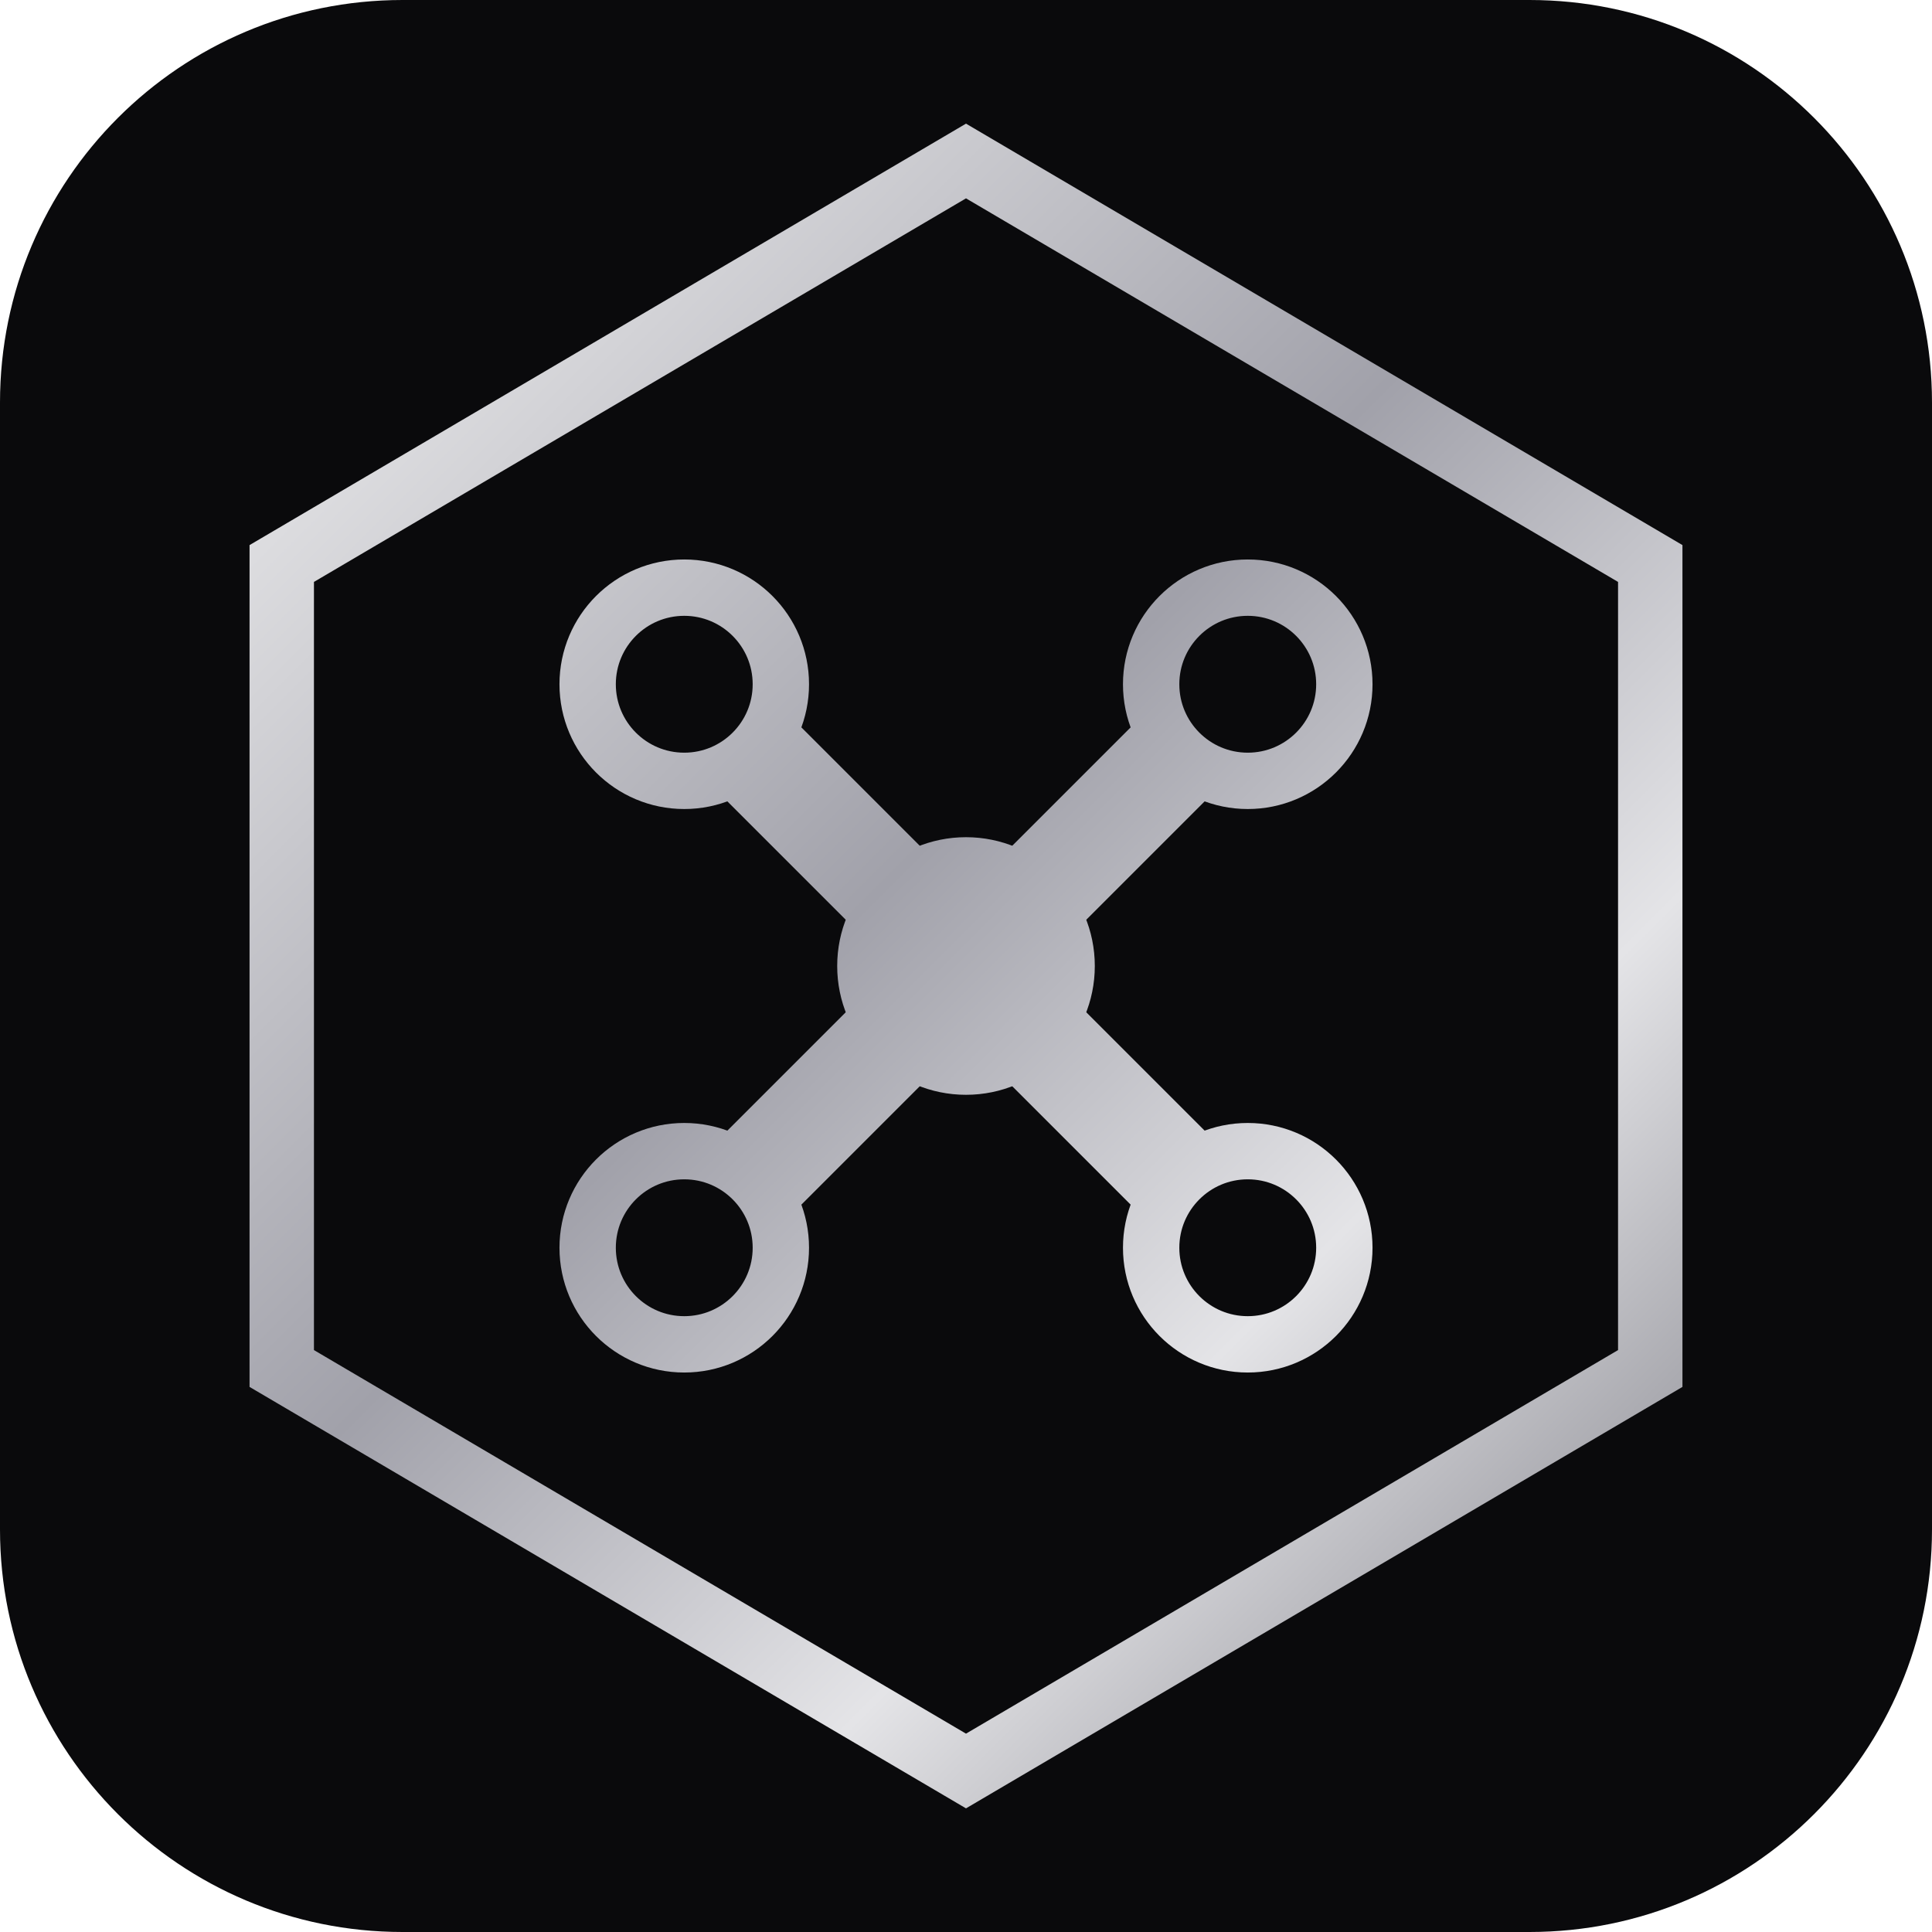
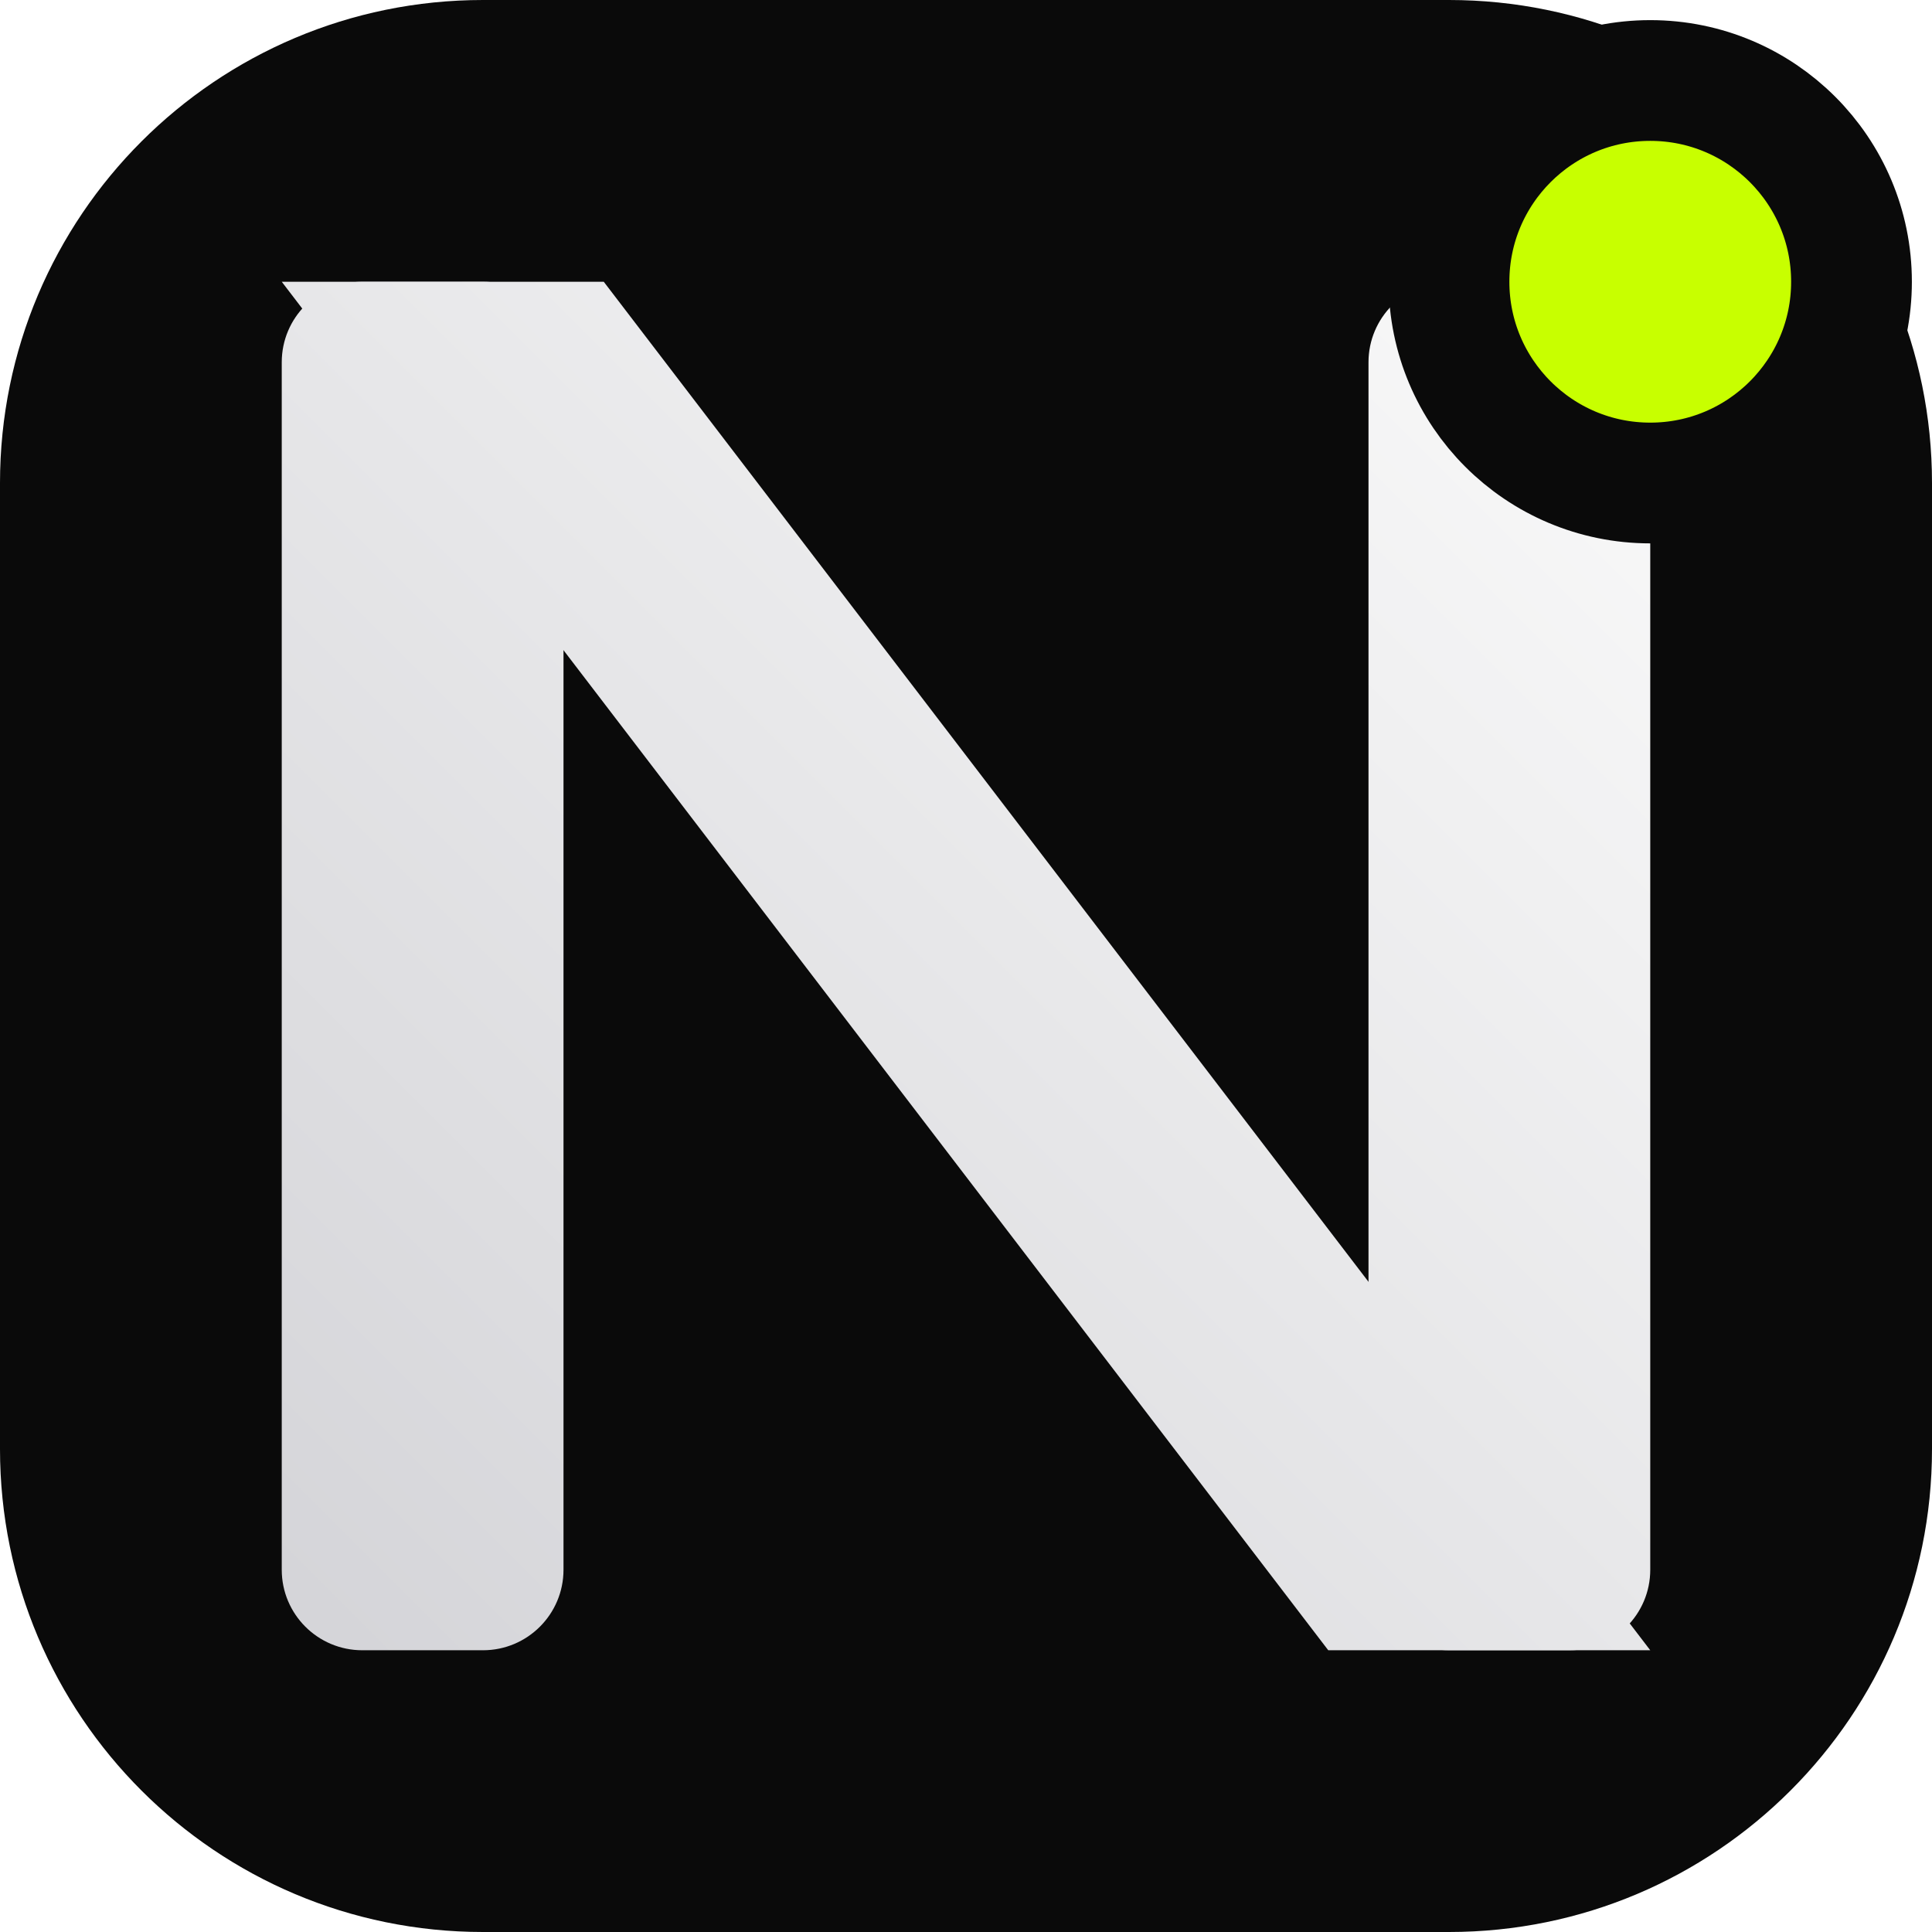
<svg xmlns="http://www.w3.org/2000/svg" width="48" height="48" viewBox="0 0 48 48" fill="none">
-   <rect width="48" height="48" rx="10" fill="#0a0a0c" />
+   <rect width="48" height="48" rx="12" fill="#0A0A0A" />
+   <rect x="7" y="7" width="7" height="34" rx="2" fill="url(#g)" />
+   <rect x="34" y="7" width="7" height="34" rx="2" fill="url(#g)" />
+   <polygon points="7,7 15,7 41,41 33,41" fill="url(#g)" />
+   <circle cx="41" cy="7" r="5" fill="#C8FF00" />
+   <circle cx="41" cy="7" r="5" fill="none" stroke="#0A0A0A" stroke-width="3" />
  <defs>
-     <linearGradient id="s" x1="4" y1="4" x2="44" y2="44" gradientUnits="userSpaceOnUse">
-       <stop offset="0" stop-color="#fafafa" />
-       <stop offset="0.45" stop-color="#a1a1aa" />
-       <stop offset="0.7" stop-color="#e4e4e7" />
-       <stop offset="1" stop-color="#71717a" />
+     <linearGradient id="g" x1="7" y1="41" x2="41" y2="7" gradientUnits="userSpaceOnUse">
+       <stop offset="0" stop-color="#d4d4d8" />
+       <stop offset="1" stop-color="#fafafa" />
    </linearGradient>
  </defs>
-   <path d="M24 4 41 14v20L24 44 7 34V14L24 4Z" stroke="url(#s)" stroke-width="1.6" />
-   <path d="M17 17 31 31M31 17 17 31" stroke="url(#s)" stroke-width="2.6" stroke-linecap="round" />
-   <circle cx="17" cy="17" r="2.4" fill="#0a0a0c" stroke="url(#s)" stroke-width="1.4" />
-   <circle cx="31" cy="17" r="2.4" fill="#0a0a0c" stroke="url(#s)" stroke-width="1.4" />
-   <circle cx="17" cy="31" r="2.4" fill="#0a0a0c" stroke="url(#s)" stroke-width="1.4" />
-   <circle cx="31" cy="31" r="2.4" fill="#0a0a0c" stroke="url(#s)" stroke-width="1.4" />
-   <circle cx="24" cy="24" r="3.2" fill="url(#s)" />
</svg>
